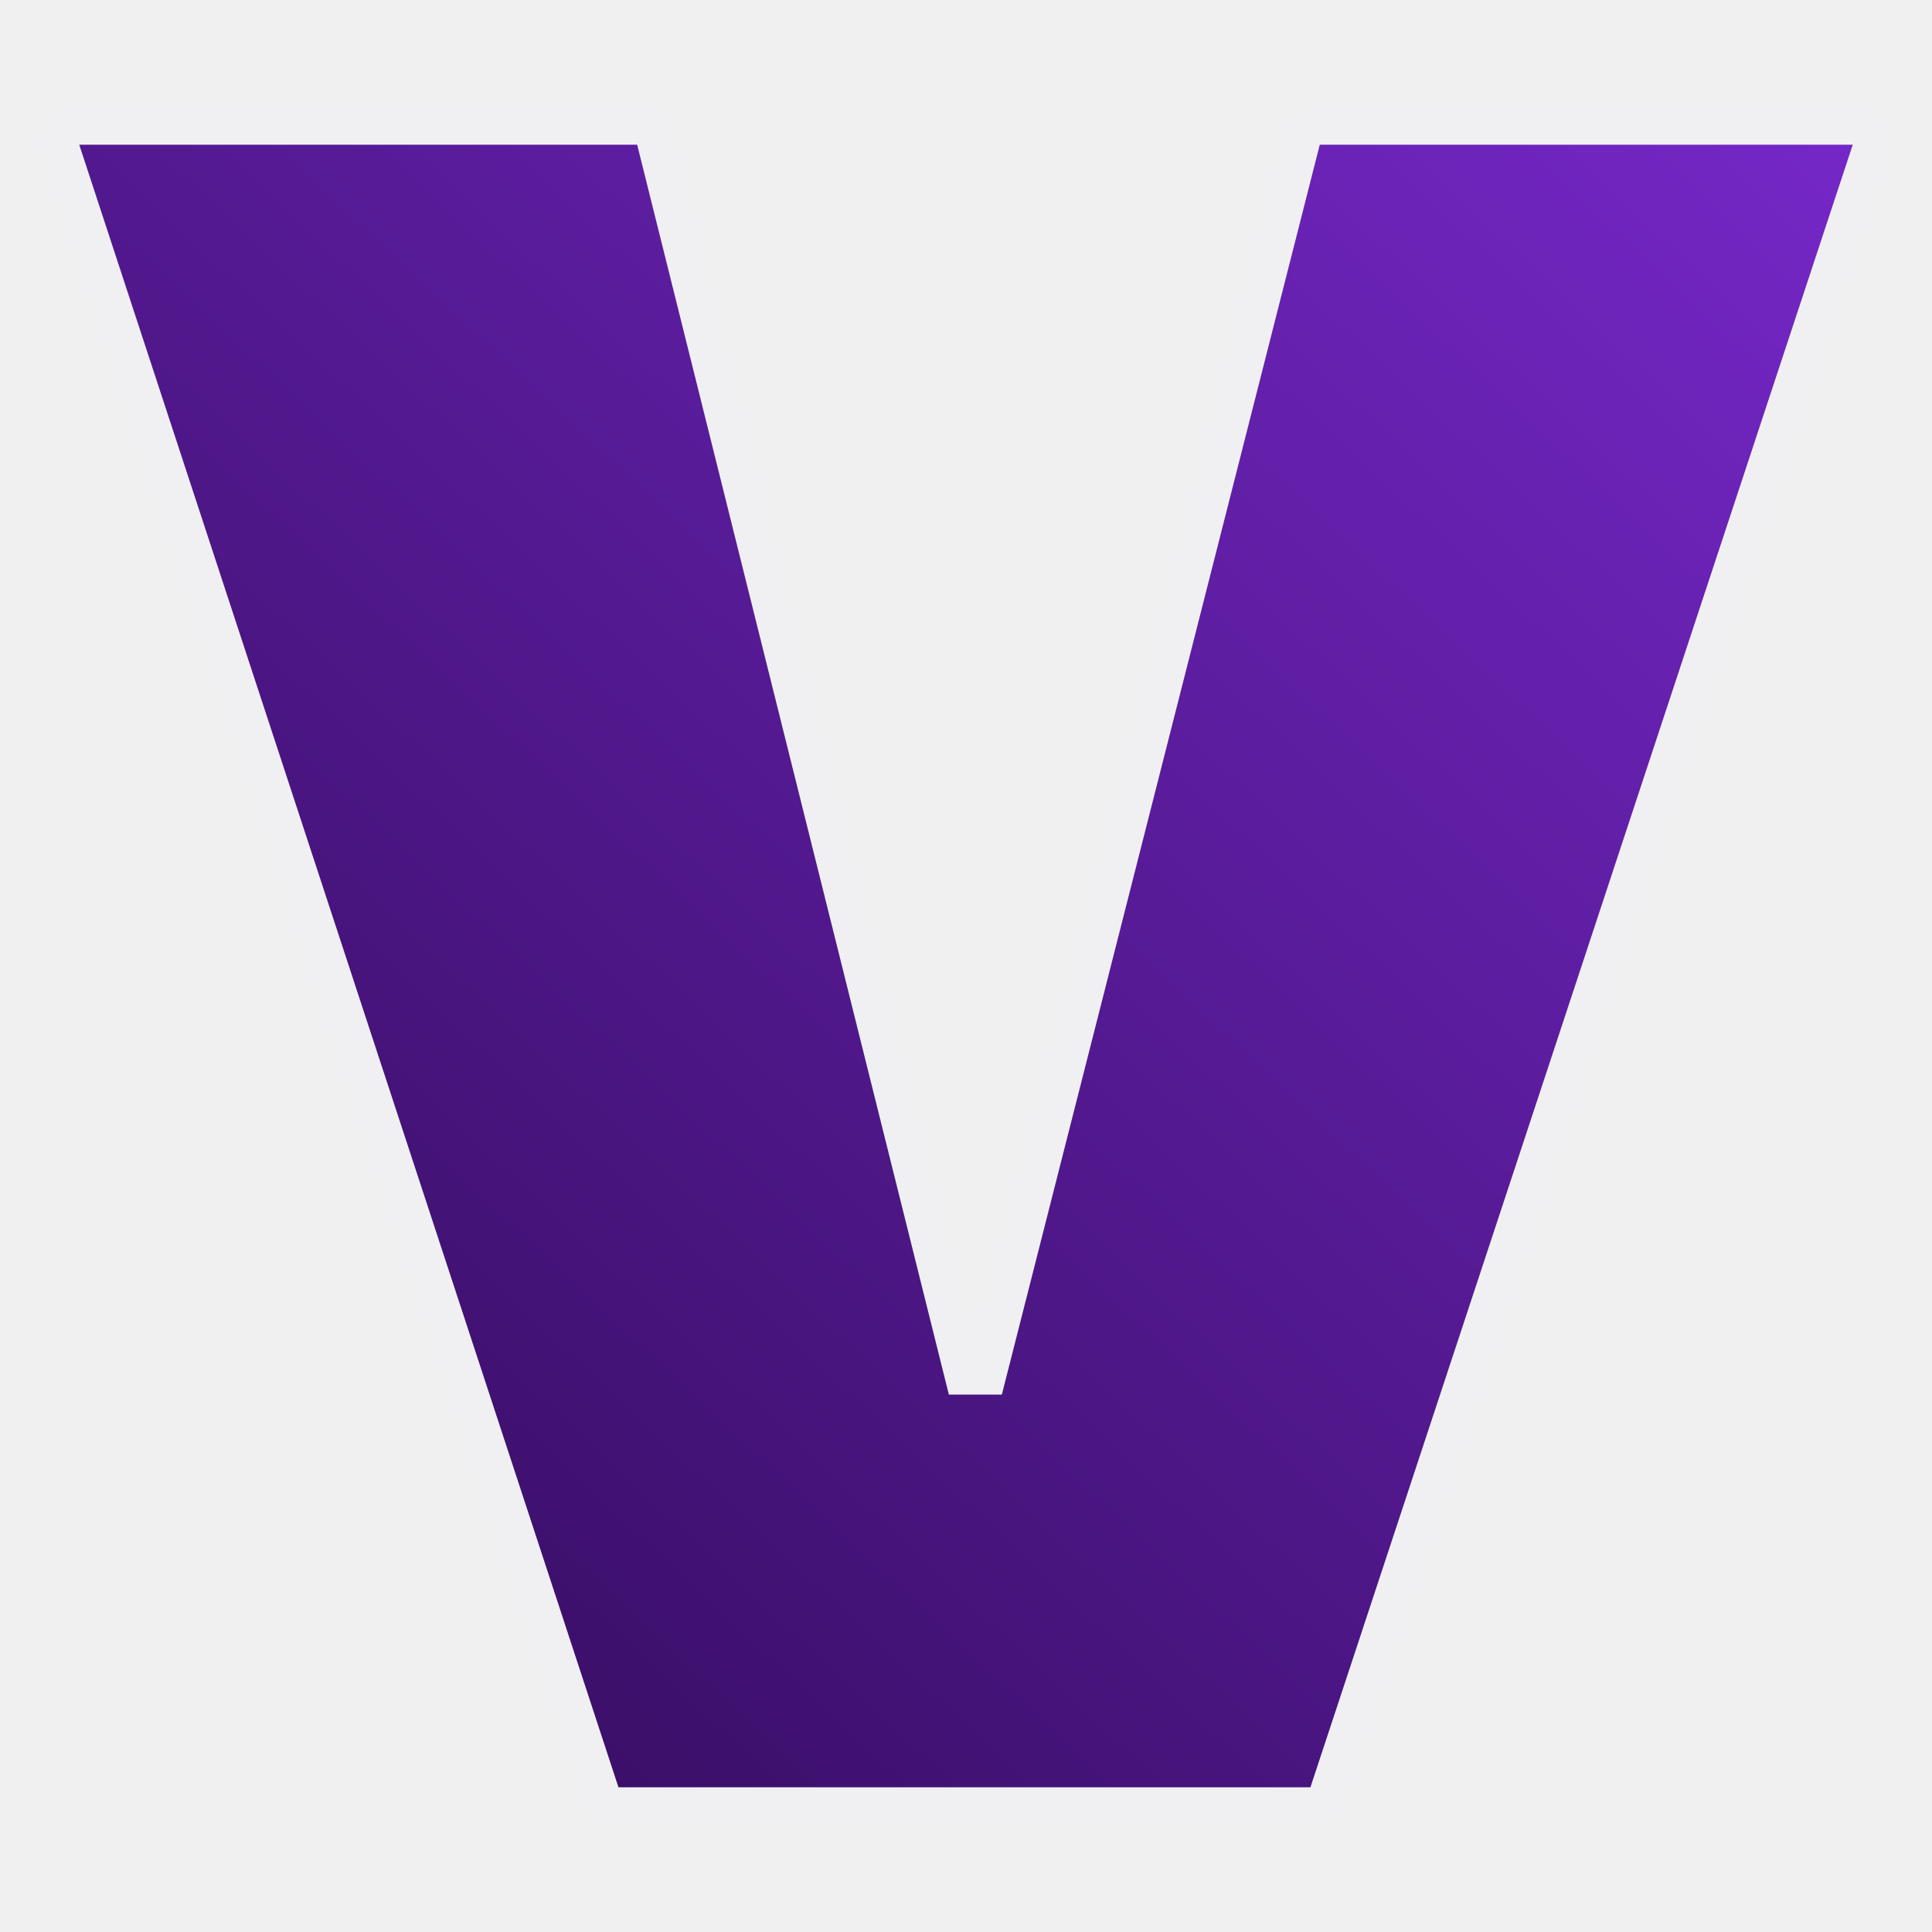
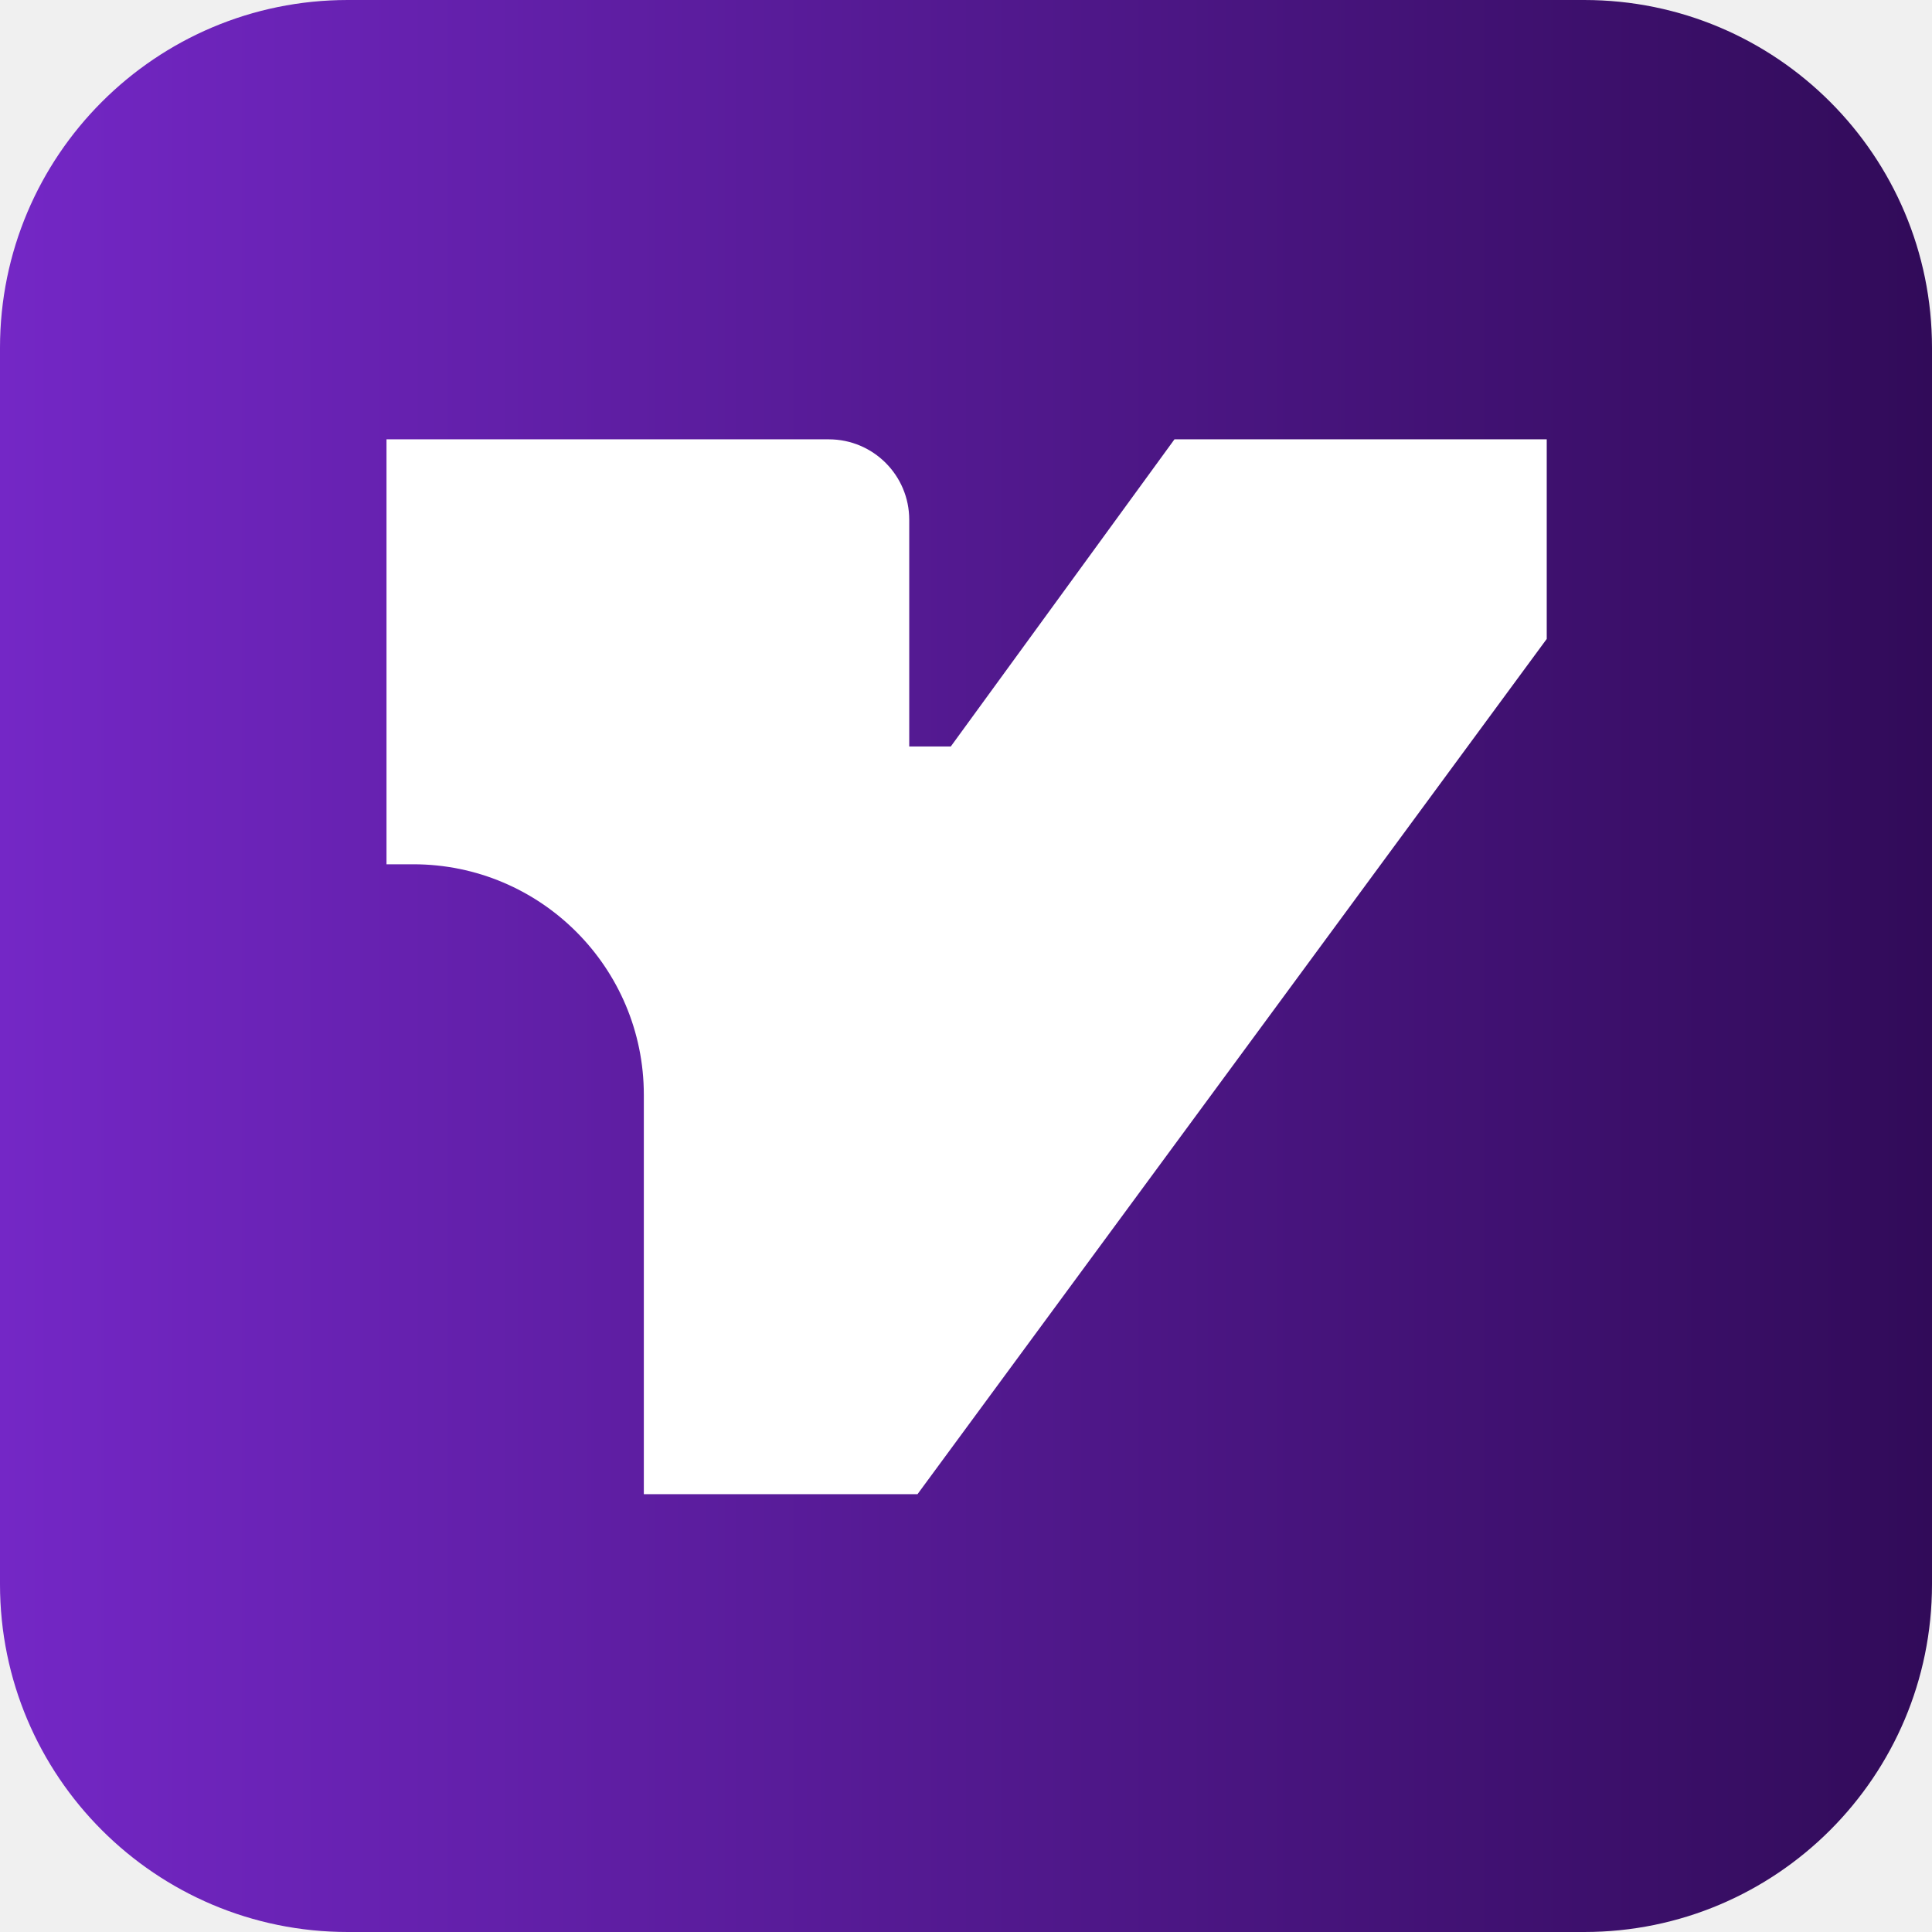
- <svg xmlns="http://www.w3.org/2000/svg" viewBox="0 0 512 512" width="512" height="512">
+ <svg xmlns="http://www.w3.org/2000/svg" width="512" height="512" viewBox="0 0 512 512">
  <defs>
-     <linearGradient id="vg" x1="0" y1="0" x2="1" y2="1">
-       <stop offset="0" stop-color="#310B59" />
-       <stop offset="1" stop-color="#7427C6" />
+     <linearGradient id="brand-symbol-gradient" x1="0" y1="0" x2="512" y2="0" gradientUnits="userSpaceOnUse">
+       <stop offset="0" stop-color="#7427C6" />
+       <stop offset="1" stop-color="#310B59" />
    </linearGradient>
  </defs>
-   <g transform="translate(256.0 256.0) scale(0.826011 -0.826011) translate(-292.5 -263.5)">
-     <path d="M181 0 8 527H187L287 126H304L406 527H577L403 0Z" fill="none" stroke="#EFF1F8" stroke-opacity="0.28" stroke-width="26" stroke-linejoin="round" />
-     <path d="M181 0 8 527H187L287 126H304L406 527H577L403 0Z" fill="url(#vg)" />
+   <rect width="512" height="512" rx="92.16" ry="92.16" fill="url(#brand-symbol-gradient)" />
+   <g transform="translate(69.915 26.647) scale(0.446)">
+     <path fill="#FFFFFF" d="M383.5,249.1v134.7s12.7,0,12.7,0h12s132.9-182.5,132.9-182.5h221.2v118.6l-373.9,508.2h-162.6v-237.3c0-75.6-61.3-137-137-137h-15.9v-252.5h262.8c26.4,0,47.8,21.4,47.8,47.8Z" />
  </g>
</svg>
